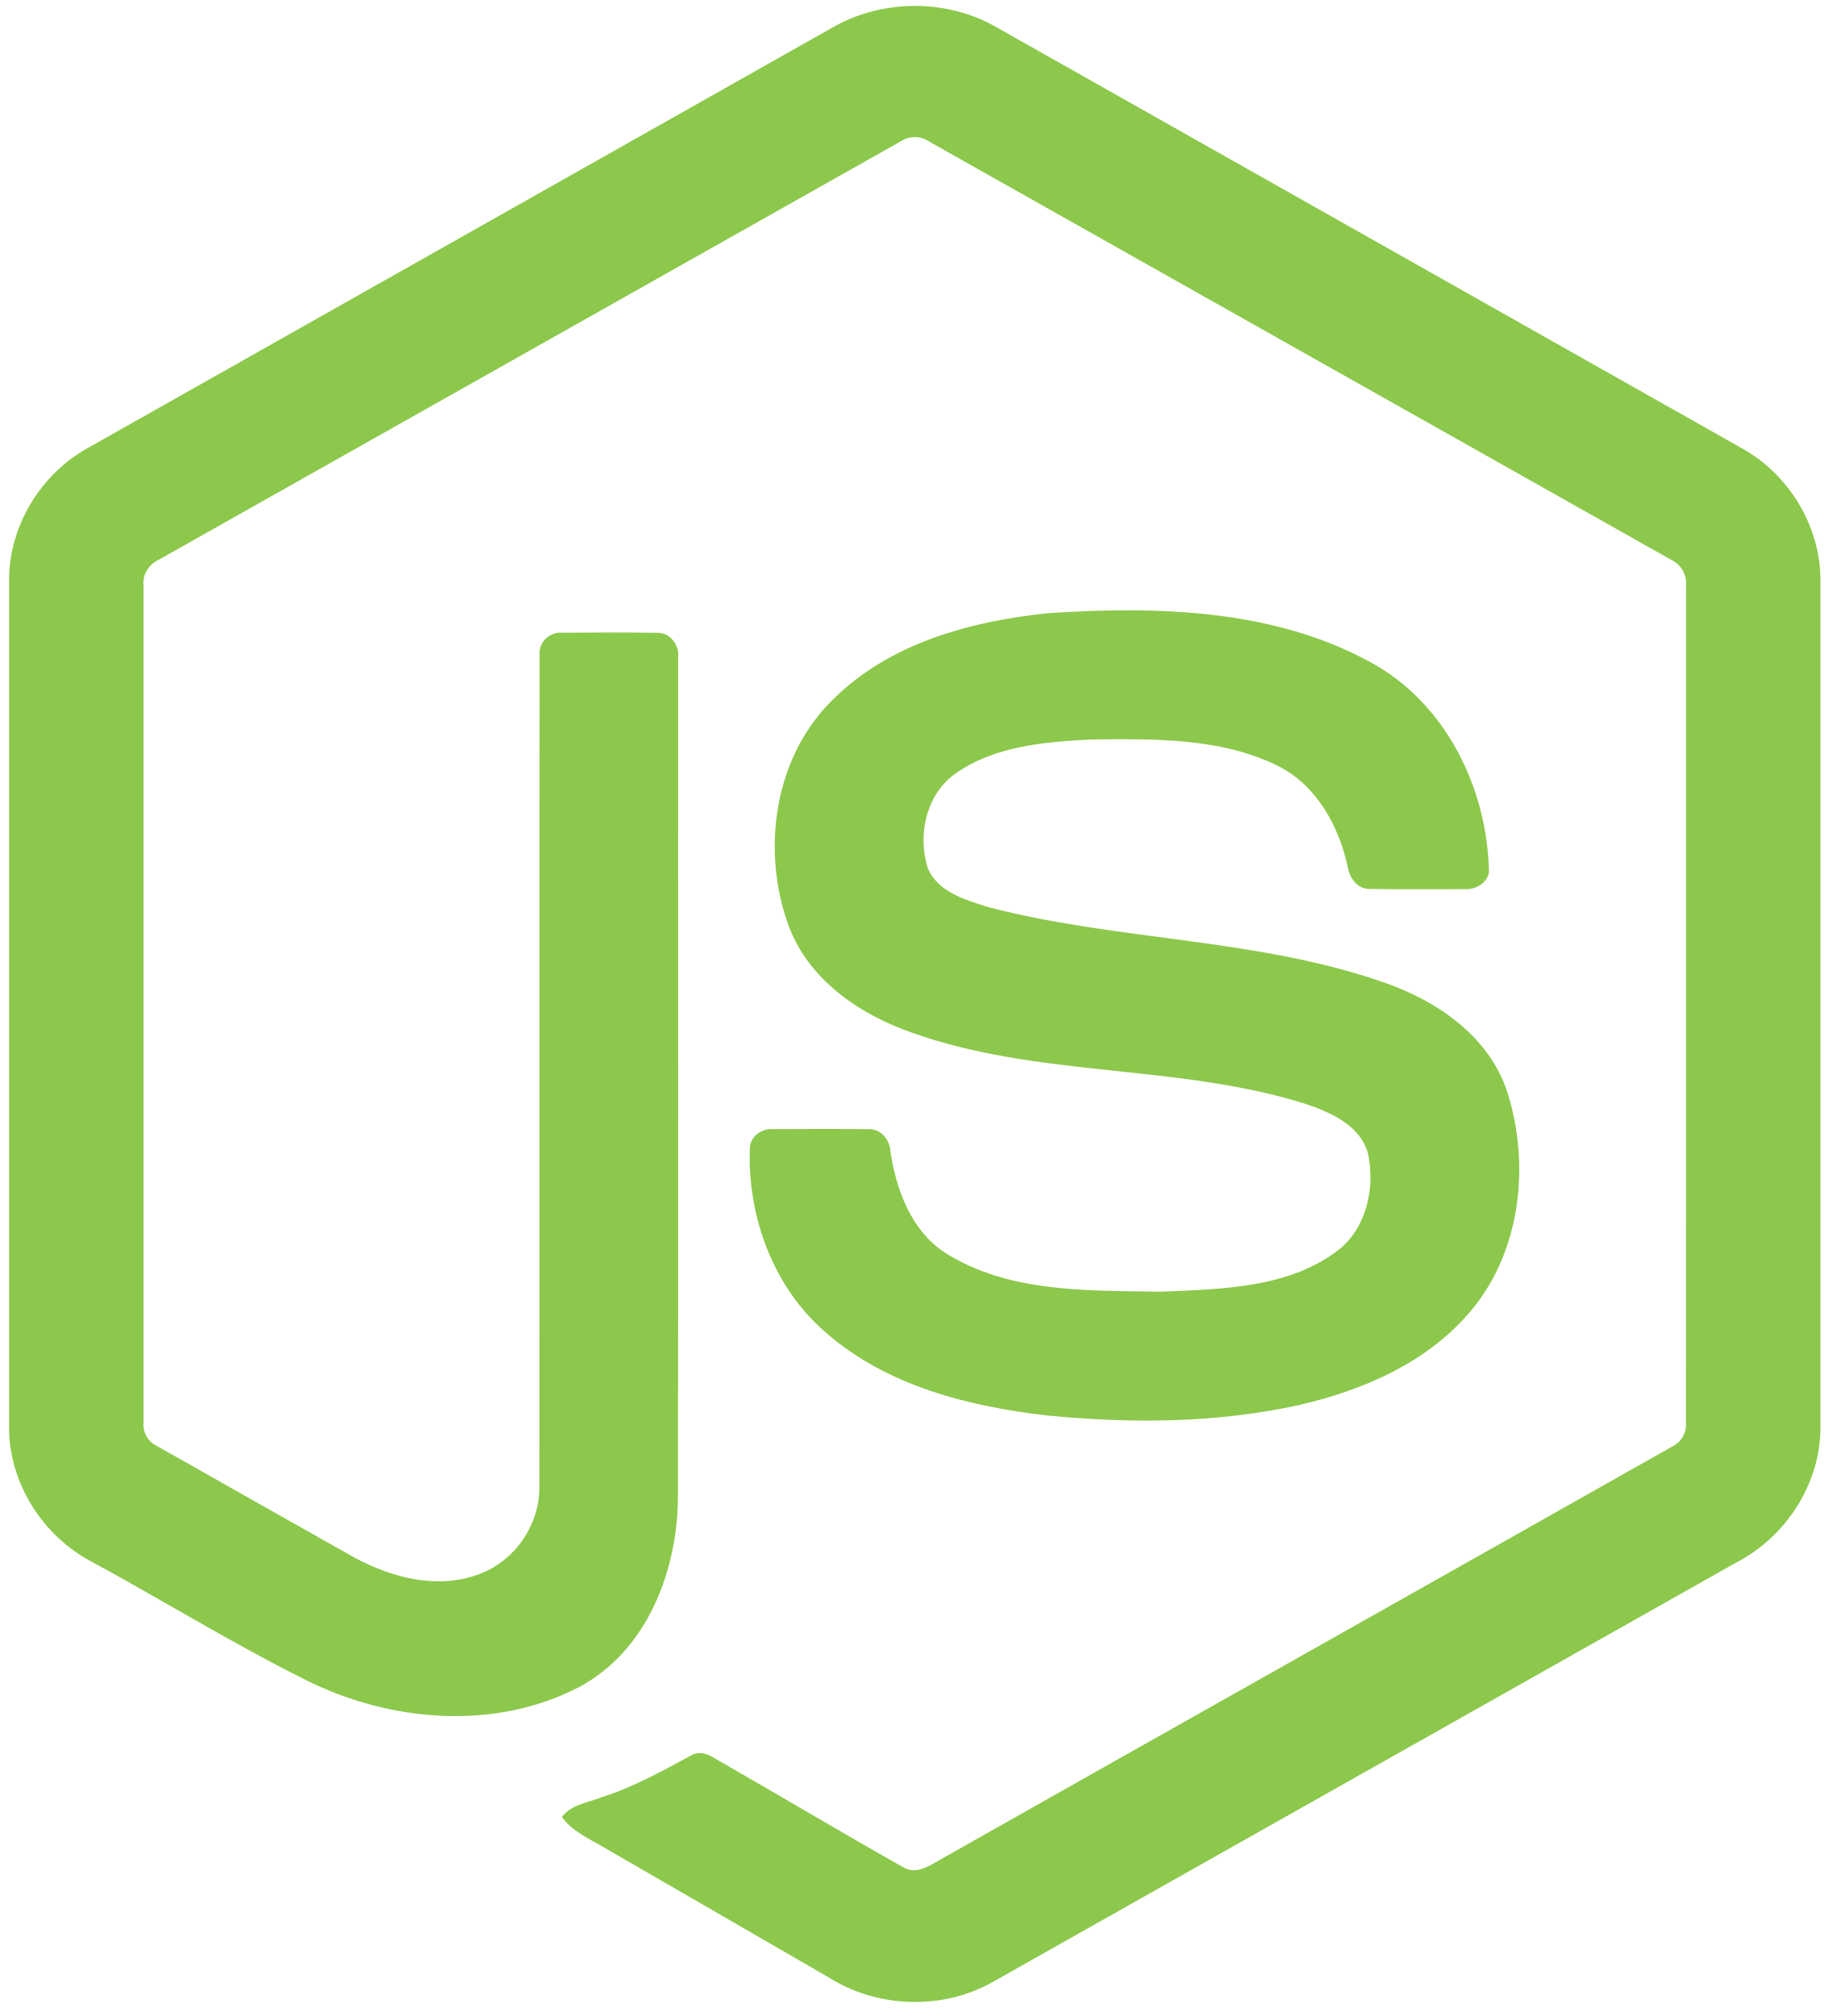
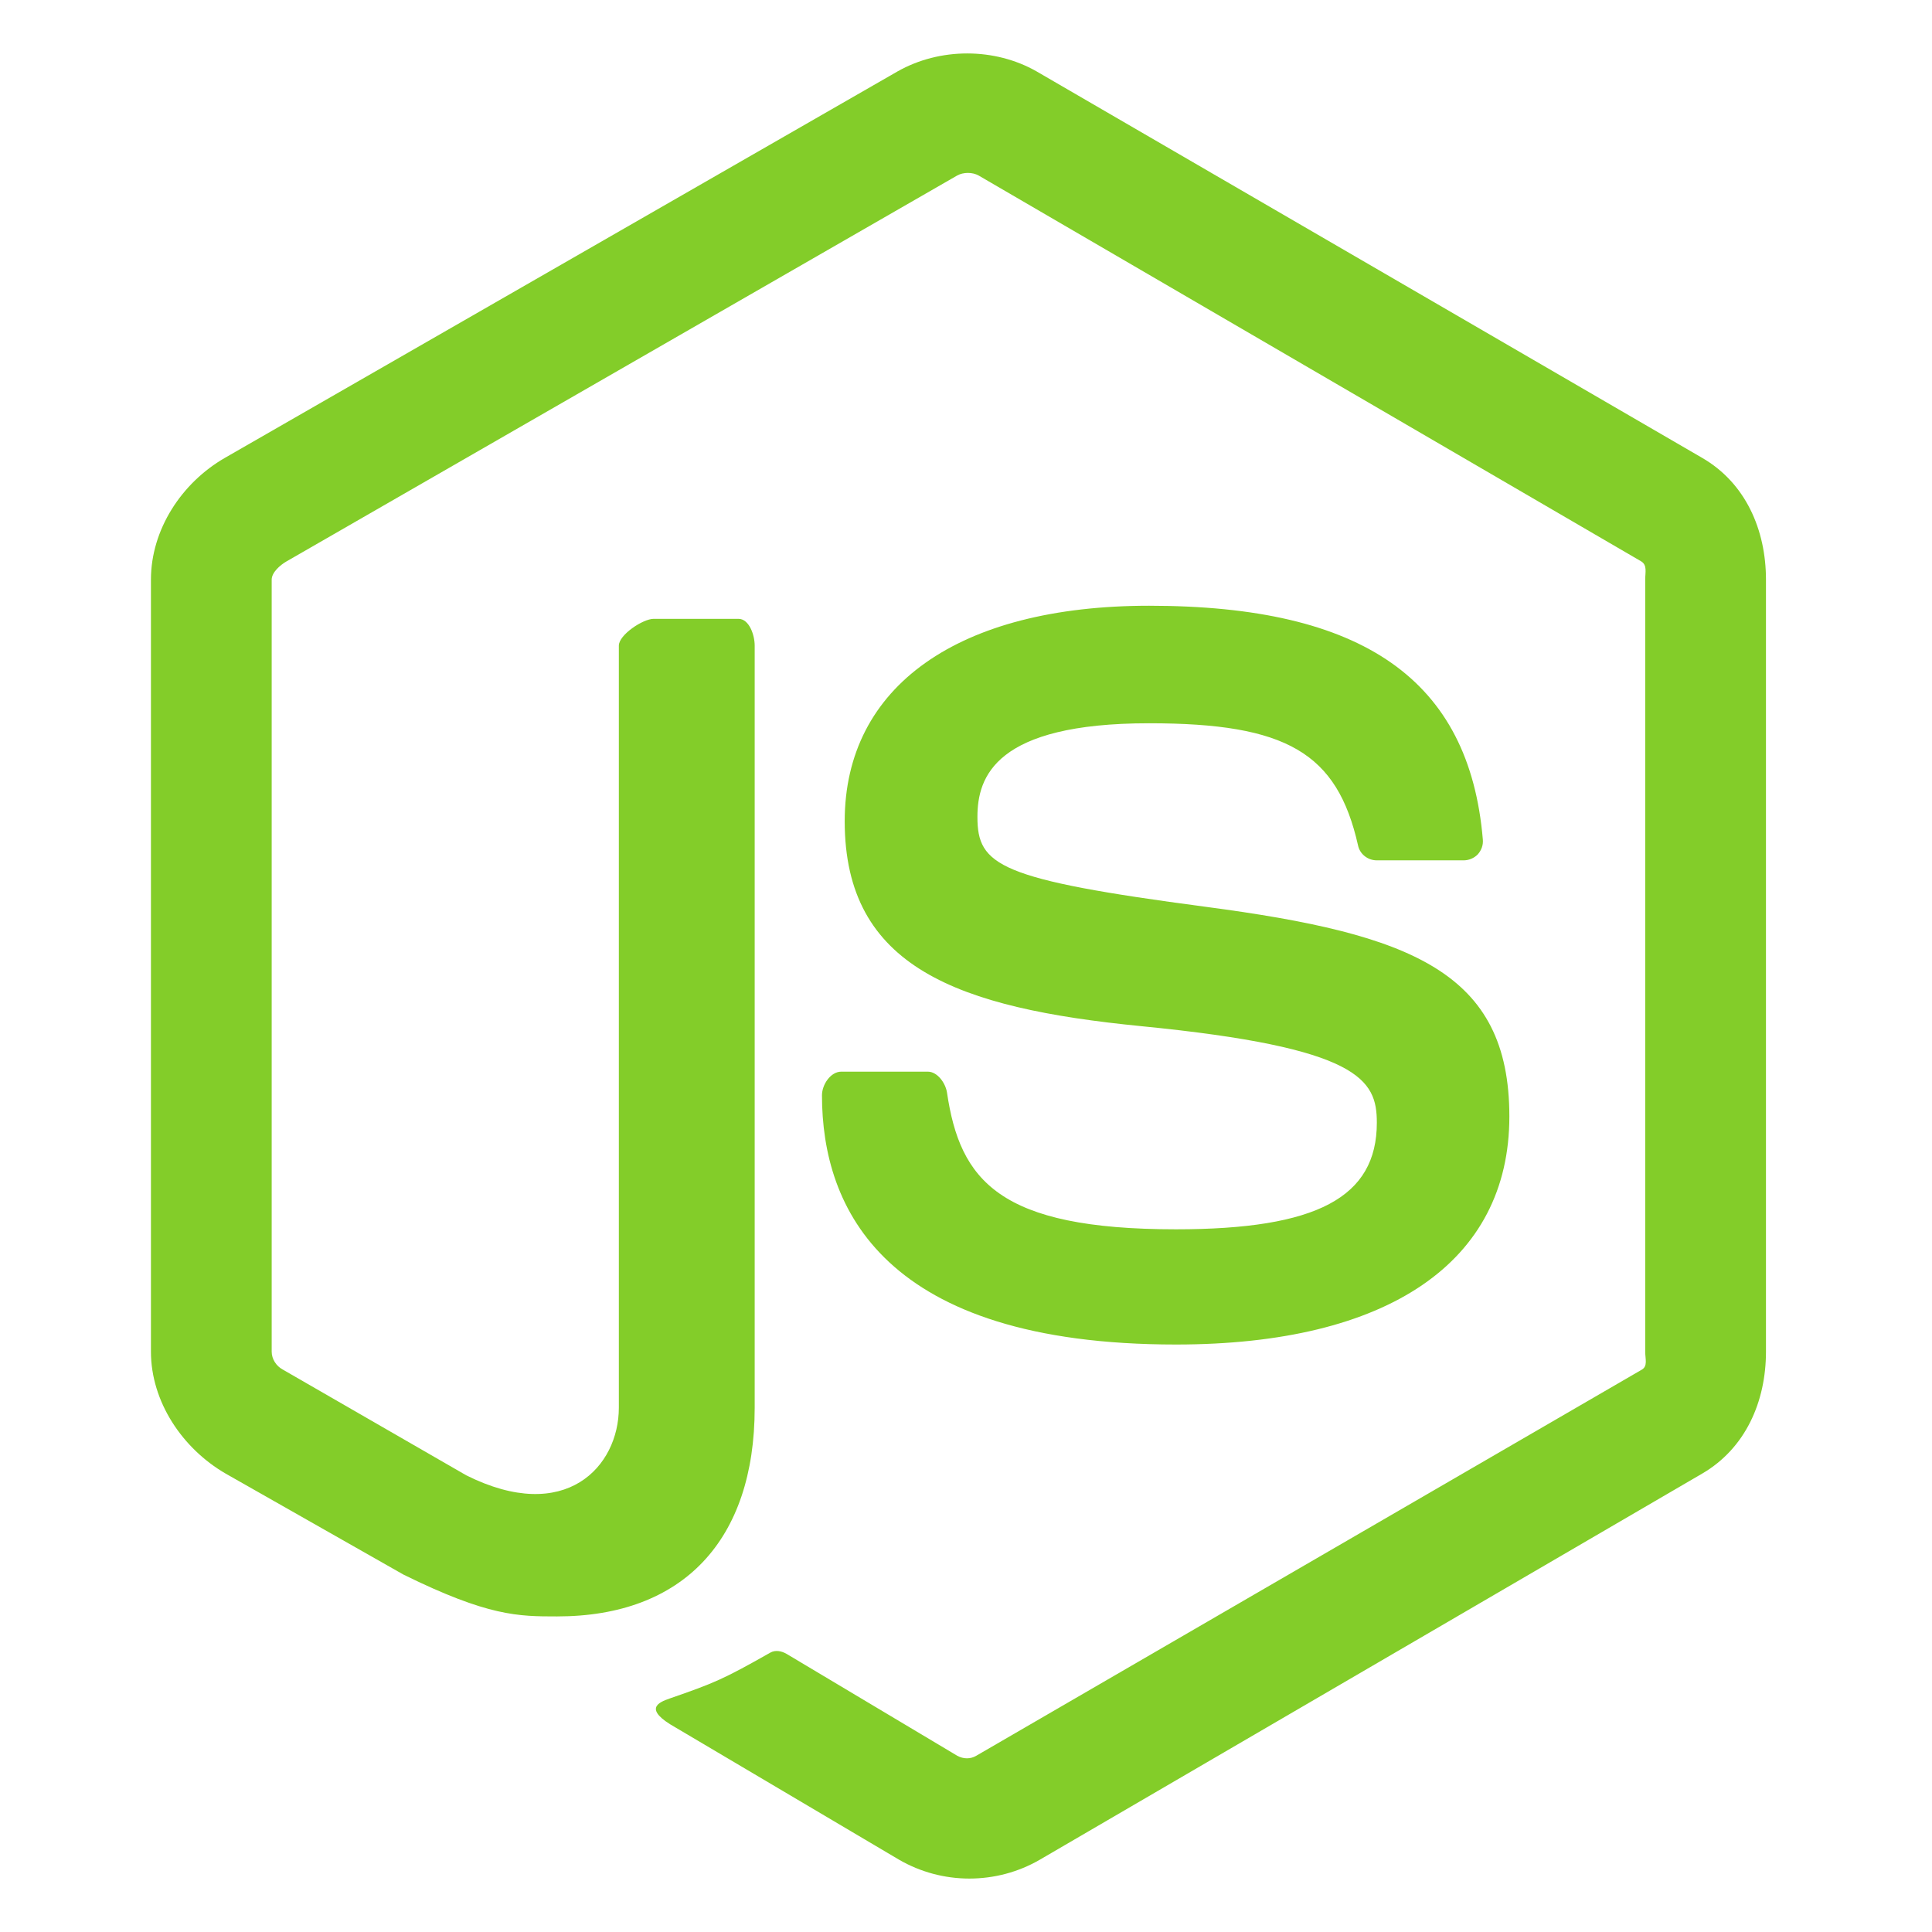
- <svg xmlns="http://www.w3.org/2000/svg" width="92" height="101" viewBox="0 0 92 101" fill="none">
-   <path d="M41.734 1.364C44.214 -0.055 47.443 -0.062 49.921 1.364C62.384 8.407 74.852 15.438 87.313 22.485C89.657 23.805 91.225 26.414 91.201 29.114V71.485C91.218 74.298 89.496 76.969 87.023 78.259C74.6 85.263 62.184 92.275 49.764 99.279C47.233 100.726 43.938 100.614 41.486 99.049C37.762 96.89 34.032 94.741 30.307 92.585C29.546 92.131 28.688 91.77 28.15 91.032C28.625 90.391 29.475 90.311 30.165 90.032C31.72 89.538 33.148 88.744 34.576 87.974C34.937 87.727 35.378 87.822 35.724 88.043C38.909 89.869 42.065 91.748 45.261 93.556C45.942 93.95 46.633 93.427 47.215 93.103C59.406 86.213 71.611 79.349 83.799 72.457C84.251 72.24 84.501 71.761 84.464 71.266C84.472 57.289 84.466 43.309 84.468 29.332C84.52 28.77 84.195 28.254 83.688 28.025C71.308 21.053 58.935 14.07 46.557 7.097C46.343 6.95 46.089 6.87 45.829 6.87C45.569 6.87 45.314 6.948 45.099 7.095C32.722 14.07 20.351 21.059 7.974 28.031C7.468 28.261 7.128 28.768 7.189 29.332C7.191 43.309 7.189 57.289 7.189 71.268C7.167 71.509 7.22 71.751 7.34 71.962C7.461 72.172 7.643 72.341 7.862 72.444C11.165 74.317 14.472 76.177 17.777 78.044C19.639 79.046 21.925 79.641 23.977 78.874C25.787 78.224 27.056 76.377 27.021 74.455C27.038 60.559 27.013 46.661 27.034 32.768C26.989 32.151 27.574 31.641 28.174 31.699C29.761 31.689 31.35 31.678 32.937 31.704C33.599 31.689 34.055 32.353 33.974 32.974C33.967 46.958 33.991 60.942 33.963 74.926C33.967 78.653 32.436 82.708 28.989 84.531C24.742 86.731 19.493 86.265 15.297 84.155C11.665 82.342 8.199 80.203 4.632 78.261C2.153 76.978 0.438 74.296 0.456 71.486V29.114C0.43 26.358 2.06 23.702 4.477 22.401C16.897 15.391 29.316 8.377 41.734 1.364Z" fill="#8CC84B" />
-   <path d="M52.57 30.715C57.987 30.366 63.786 30.508 68.661 33.177C72.435 35.222 74.527 39.514 74.594 43.707C74.488 44.272 73.897 44.584 73.357 44.545C71.786 44.543 70.213 44.567 68.642 44.535C67.975 44.56 67.588 43.946 67.504 43.356C67.052 41.35 65.958 39.363 64.07 38.395C61.171 36.944 57.81 37.017 54.649 37.047C52.342 37.17 49.86 37.37 47.906 38.727C46.405 39.754 45.949 41.829 46.484 43.5C46.989 44.7 48.374 45.087 49.508 45.444C56.036 47.152 62.954 46.982 69.358 49.229C72.009 50.145 74.602 51.926 75.51 54.702C76.697 58.422 76.177 62.869 73.53 65.856C71.383 68.313 68.257 69.651 65.139 70.378C60.991 71.302 56.686 71.326 52.473 70.915C48.512 70.464 44.39 69.423 41.332 66.724C38.717 64.454 37.44 60.916 37.567 57.502C37.597 56.925 38.171 56.523 38.724 56.57C40.306 56.557 41.889 56.553 43.472 56.572C44.104 56.527 44.573 57.073 44.605 57.669C44.897 59.581 45.615 61.587 47.282 62.72C50.499 64.796 54.535 64.653 58.219 64.712C61.27 64.576 64.696 64.535 67.186 62.518C68.5 61.368 68.889 59.443 68.534 57.788C68.149 56.39 66.687 55.738 65.431 55.312C58.986 53.274 51.991 54.013 45.609 51.708C43.018 50.792 40.512 49.061 39.517 46.399C38.128 42.632 38.764 37.972 41.689 35.086C44.54 32.215 48.656 31.11 52.57 30.714V30.715Z" fill="#8CC84B" />
+ <svg xmlns="http://www.w3.org/2000/svg" viewBox="0 0 128 128">
+   <path fill="#83CD29" d="M112.771 30.334L68.674 4.729c-2.781-1.584-6.402-1.584-9.205 0L14.901 30.334C12.031 31.985 10 35.088 10 38.407v51.142c0 3.319 2.084 6.423 4.954 8.083l11.775 6.688c5.628 2.772 7.617 2.772 10.178 2.772 8.333 0 13.093-5.039 13.093-13.828v-50.49c0-.713-.371-1.774-1.071-1.774h-5.623C42.594 41 41 42.061 41 42.773v50.49c0 3.896-3.524 7.773-10.11 4.48L18.723 90.73c-.424-.23-.723-.693-.723-1.181V38.407c0-.482.555-.966.982-1.213l44.424-25.561c.415-.235 1.025-.235 1.439 0l43.882 25.555c.42.253.272.722.272 1.219v51.142c0 .488.183.963-.232 1.198l-44.086 25.576c-.378.227-.847.227-1.261 0l-11.307-6.749c-.341-.198-.746-.269-1.073-.086-3.146 1.783-3.726 2.02-6.677 3.043-.726.253-1.797.692.41 1.929l14.798 8.754a9.294 9.294 0 004.647 1.246c1.642 0 3.25-.426 4.667-1.246l43.885-25.582c2.87-1.672 4.23-4.764 4.23-8.083V38.407c0-3.319-1.36-6.414-4.229-8.073zM77.91 81.445c-11.726 0-14.309-3.235-15.17-9.066-.1-.628-.633-1.379-1.272-1.379h-5.731c-.709 0-1.279.86-1.279 1.566 0 7.466 4.059 16.512 23.453 16.512 14.039 0 22.088-5.455 22.088-15.109 0-9.572-6.467-12.084-20.082-13.886-13.762-1.819-15.16-2.738-15.16-5.962 0-2.658 1.184-6.203 11.374-6.203 9.105 0 12.461 1.954 13.842 8.091.118.577.645.991 1.24.991h5.754c.354 0 .692-.143.94-.396.24-.272.367-.613.335-.979-.891-10.568-7.912-15.493-22.112-15.493-12.631 0-20.166 5.334-20.166 14.275 0 9.698 7.497 12.378 19.622 13.577 14.505 1.422 15.633 3.542 15.633 6.395 0 4.955-3.978 7.066-13.309 7.066z" />
</svg>
